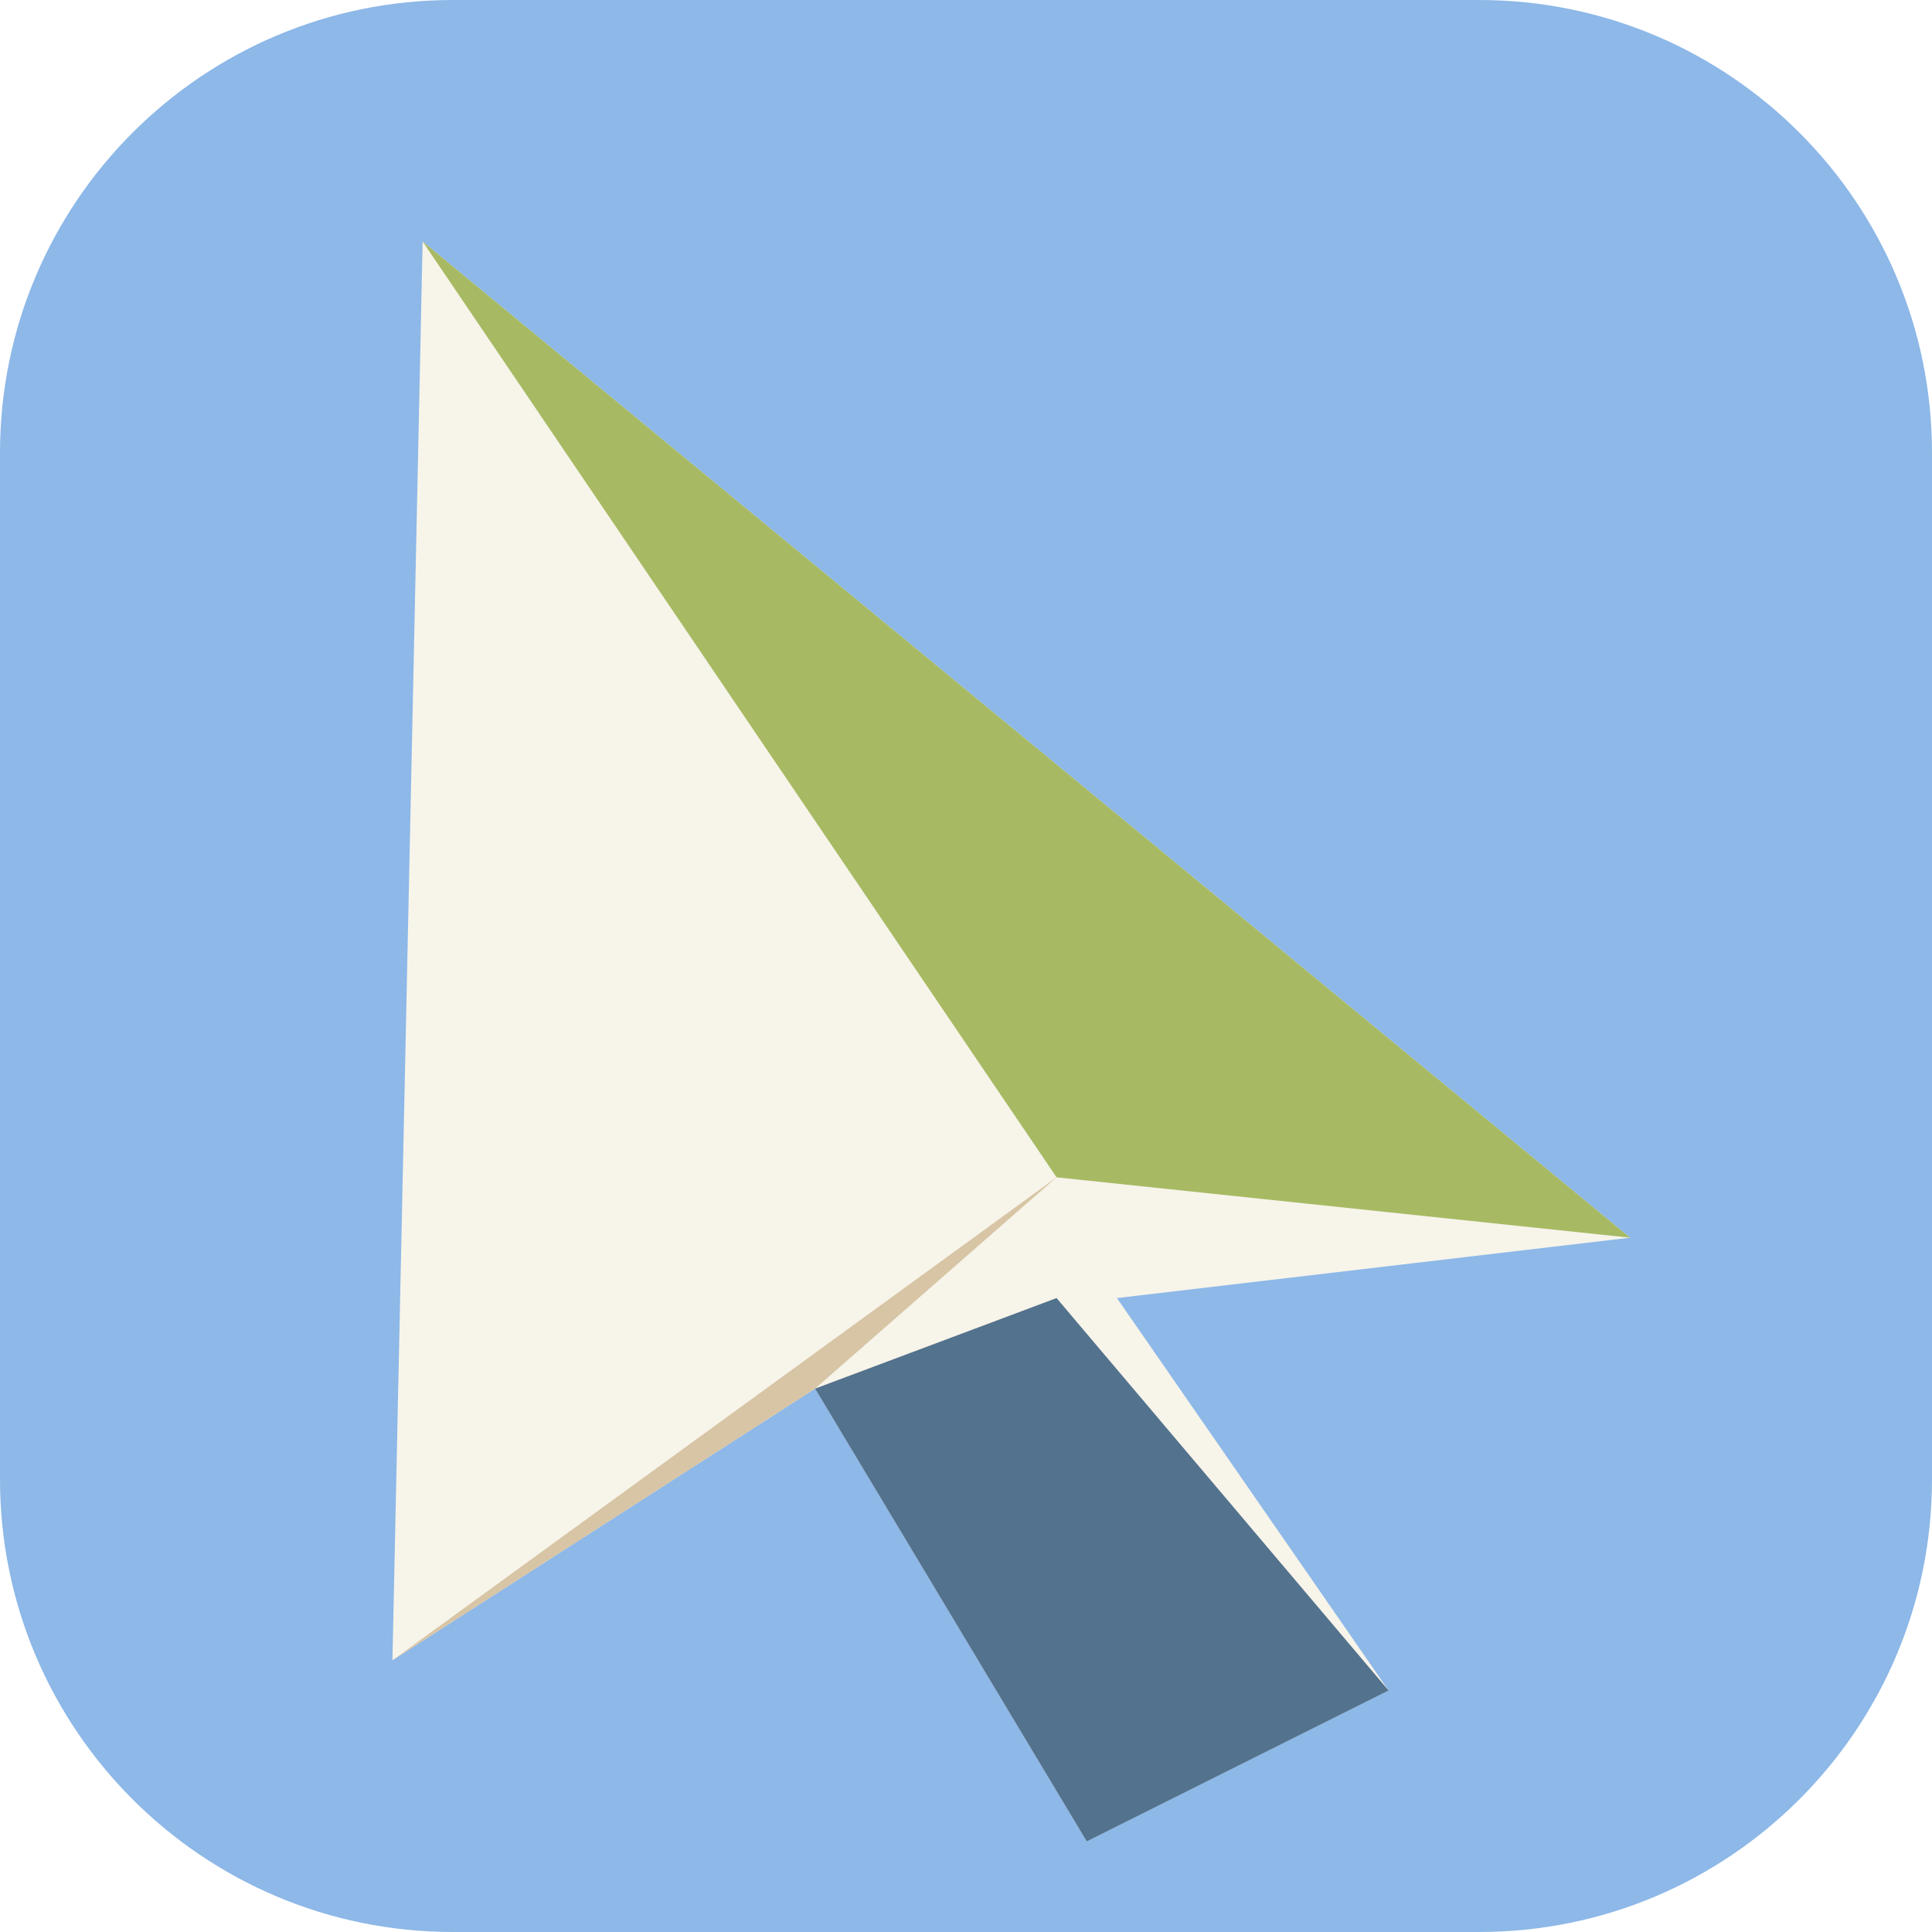
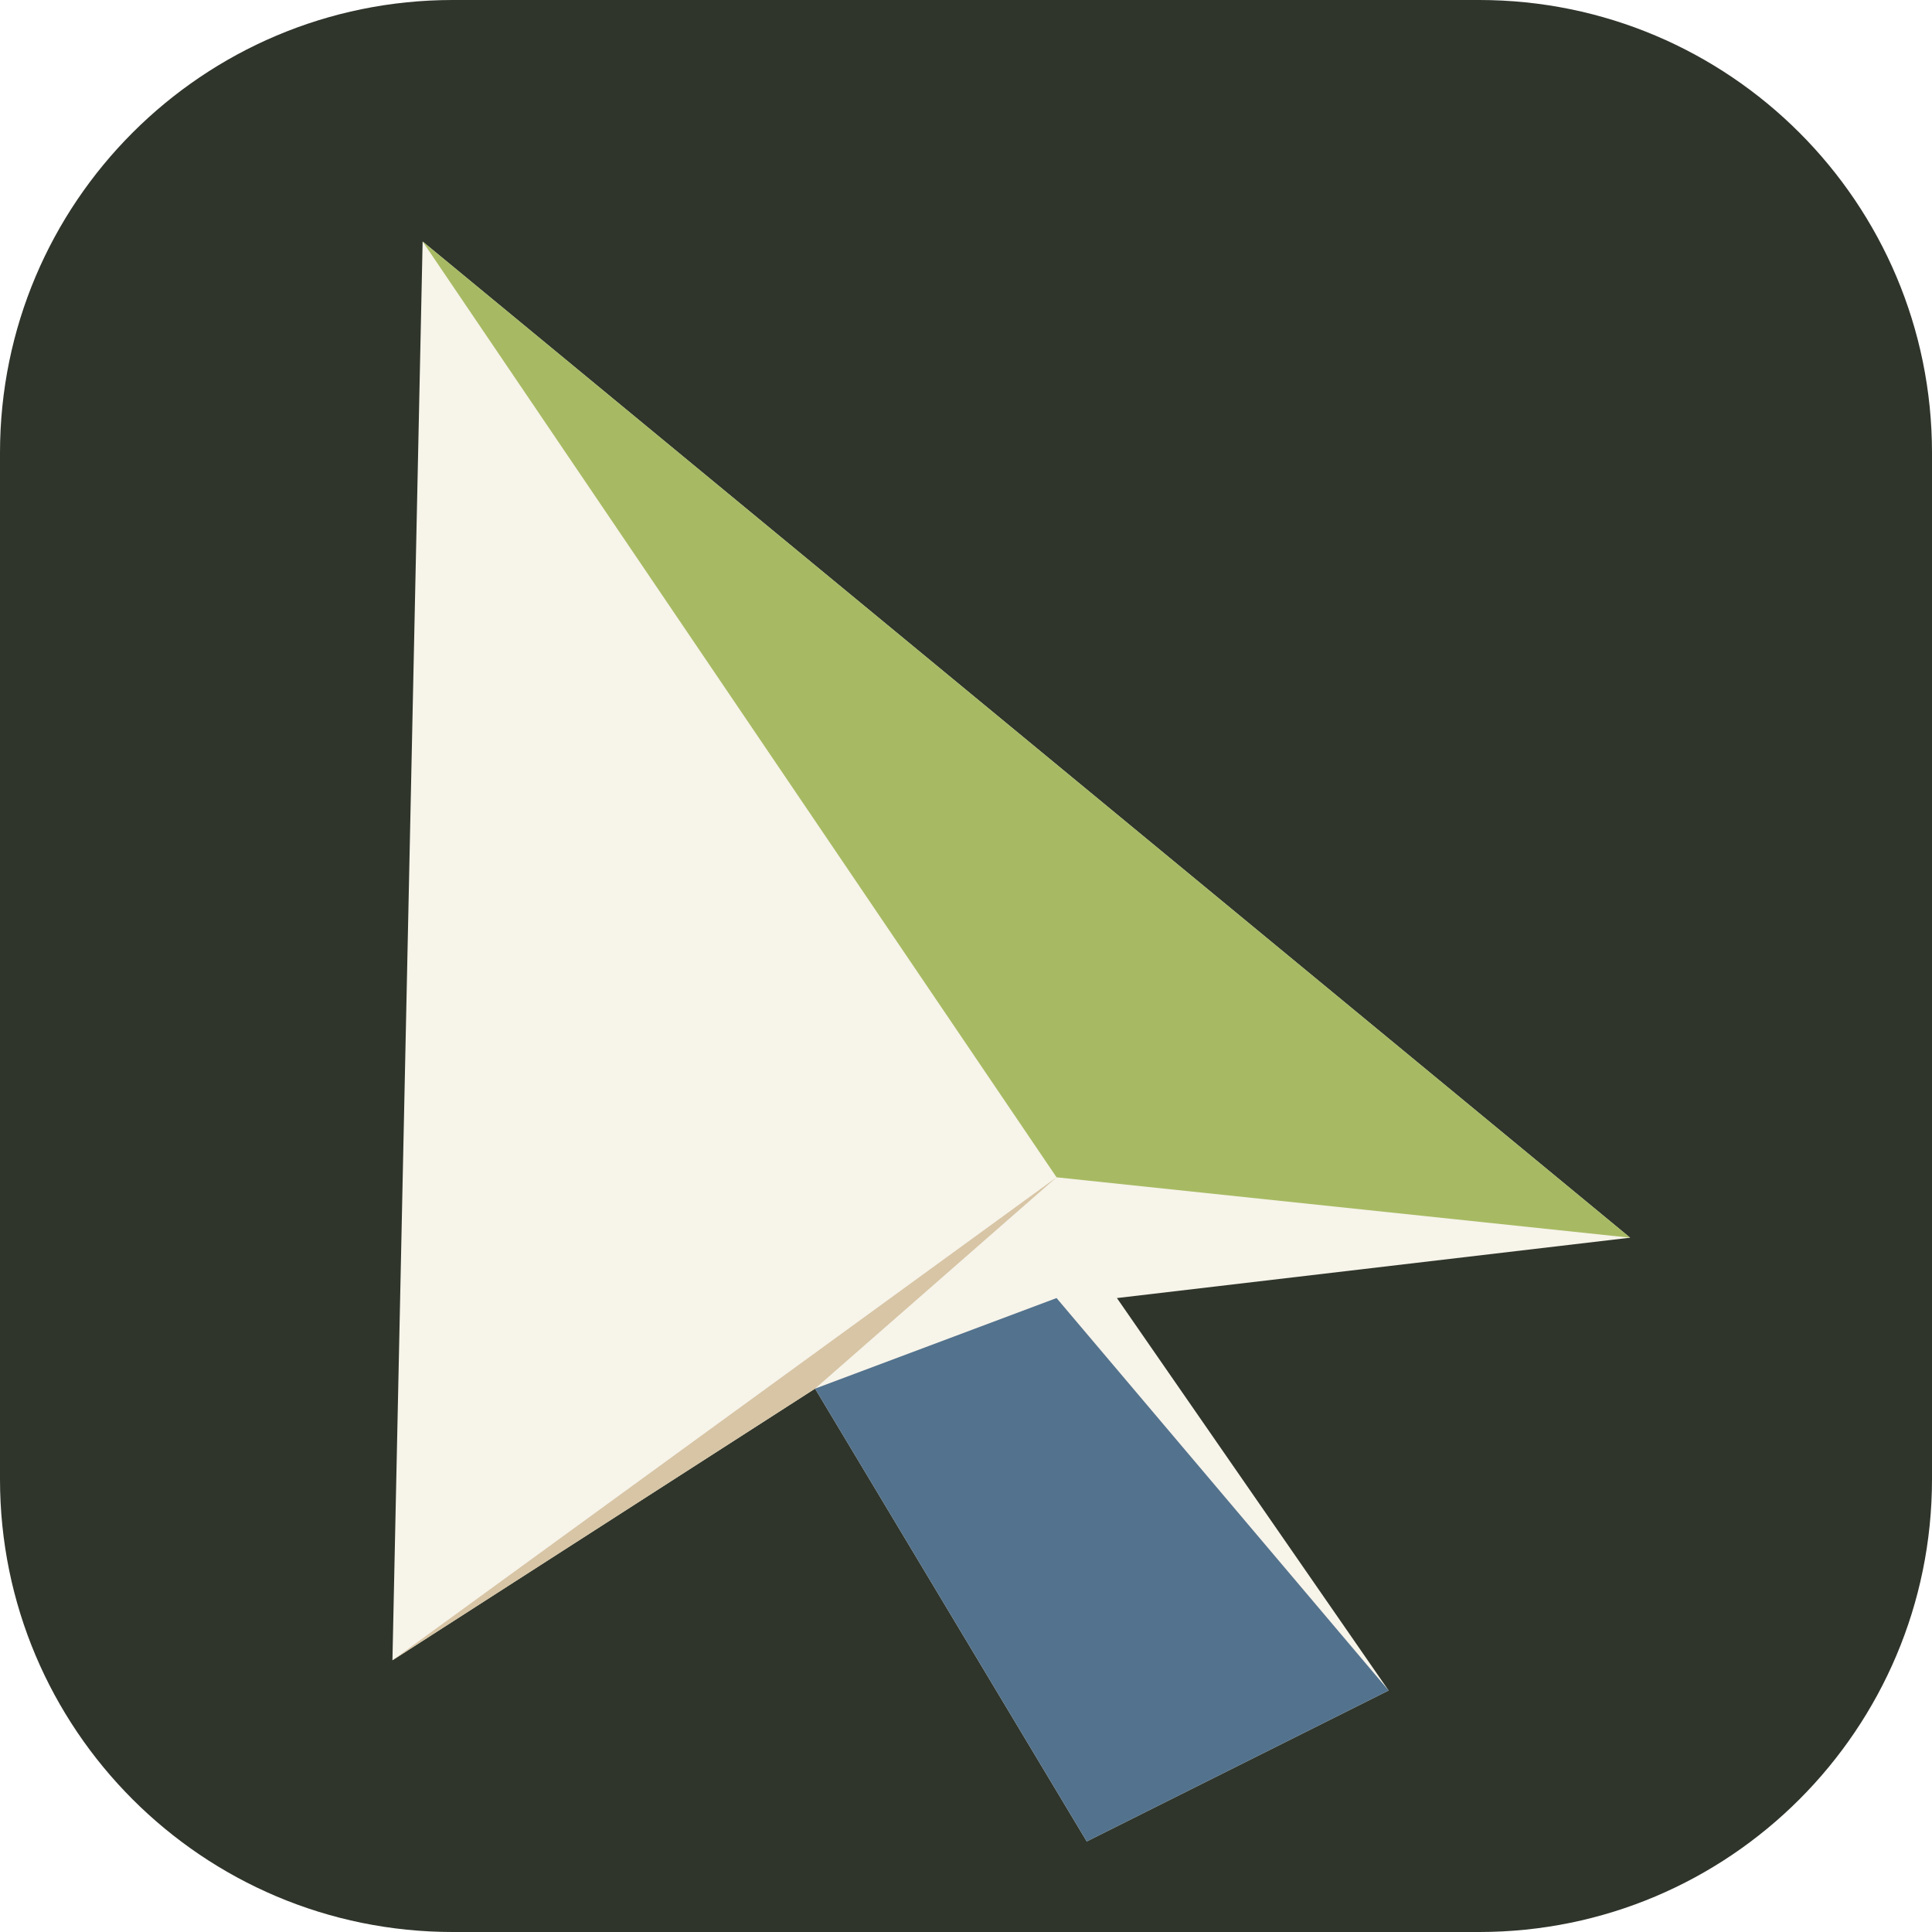
<svg xmlns="http://www.w3.org/2000/svg" width="64" height="64" viewBox="0 0 64 64">
-   <rect width="64" height="64" rx="15" fill="#8DB8E8" />
+   <rect width="64" height="64" rx="15" fill="#2F352B" />
  <path d="M14 8 54 41 37 43 46 56 36 61 27 46 13 55Z" fill="#F7F4EA" />
  <path d="M14 8 54 41 35 39Z" fill="#A7BA63" />
  <path d="m27 46 8-7-22 16Z" fill="#D7C5A5" />
  <path d="m35 43 11 13-10 5-9-15Z" fill="#53728D" />
</svg>
